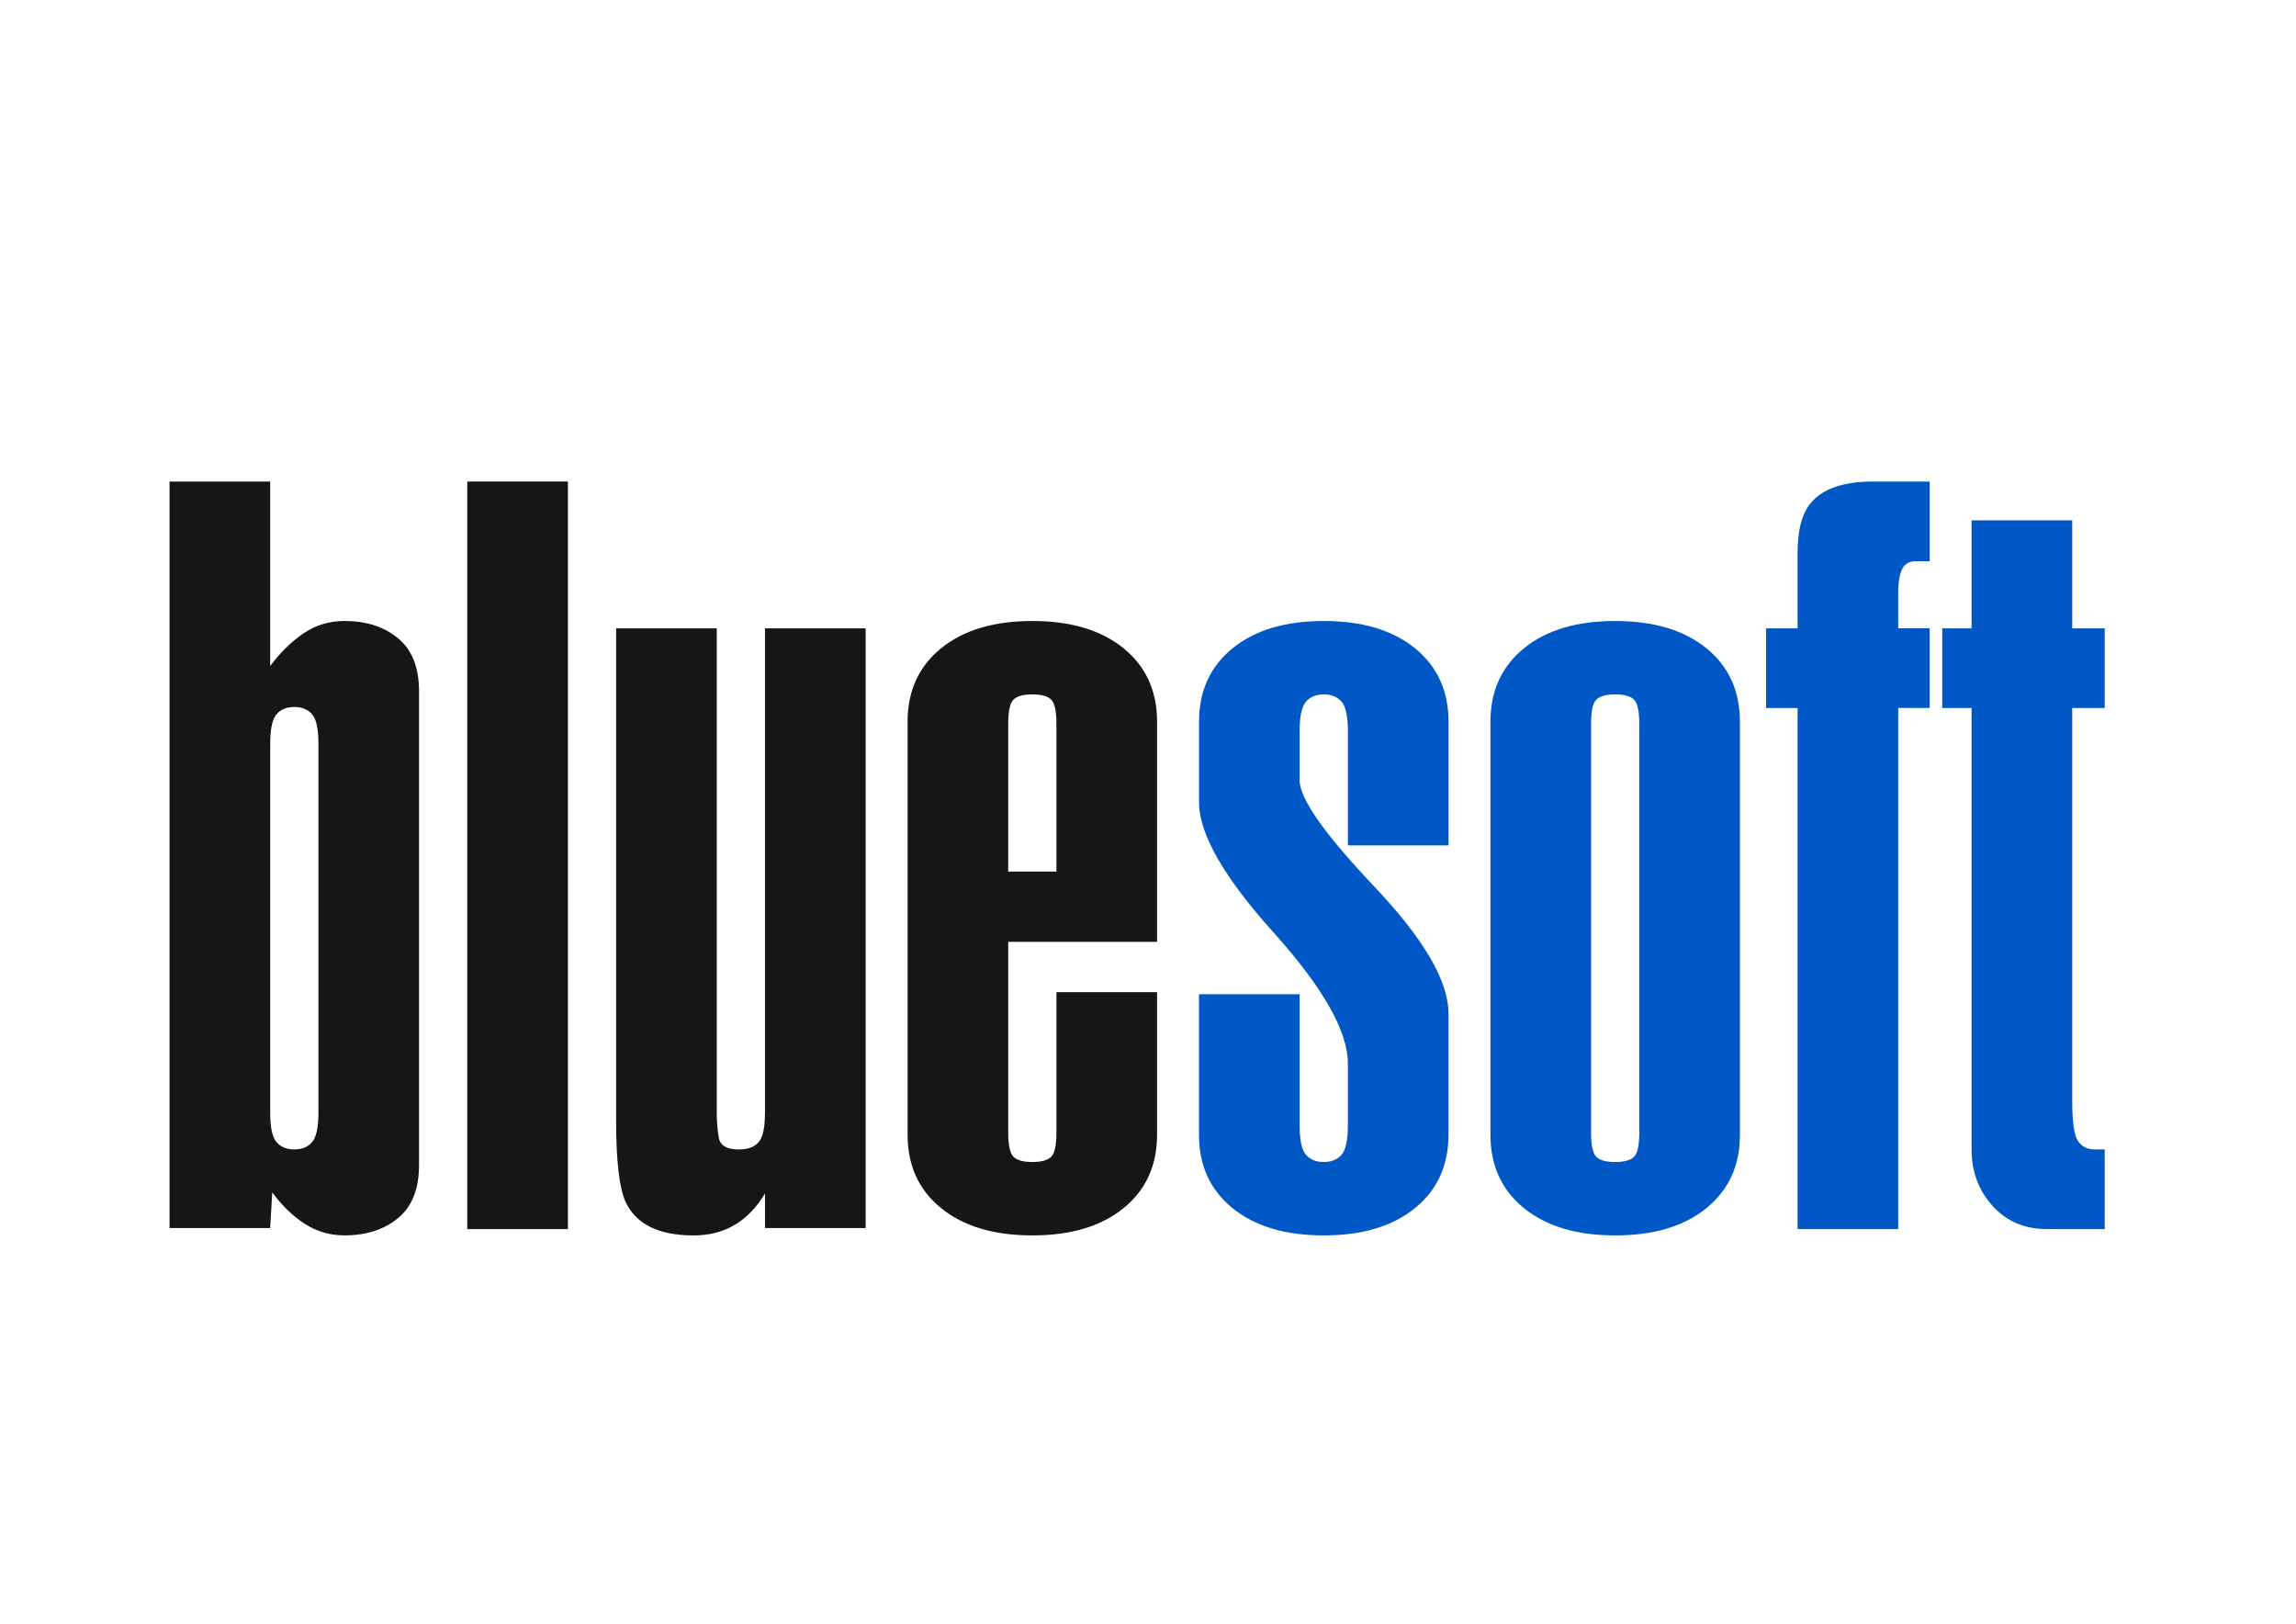
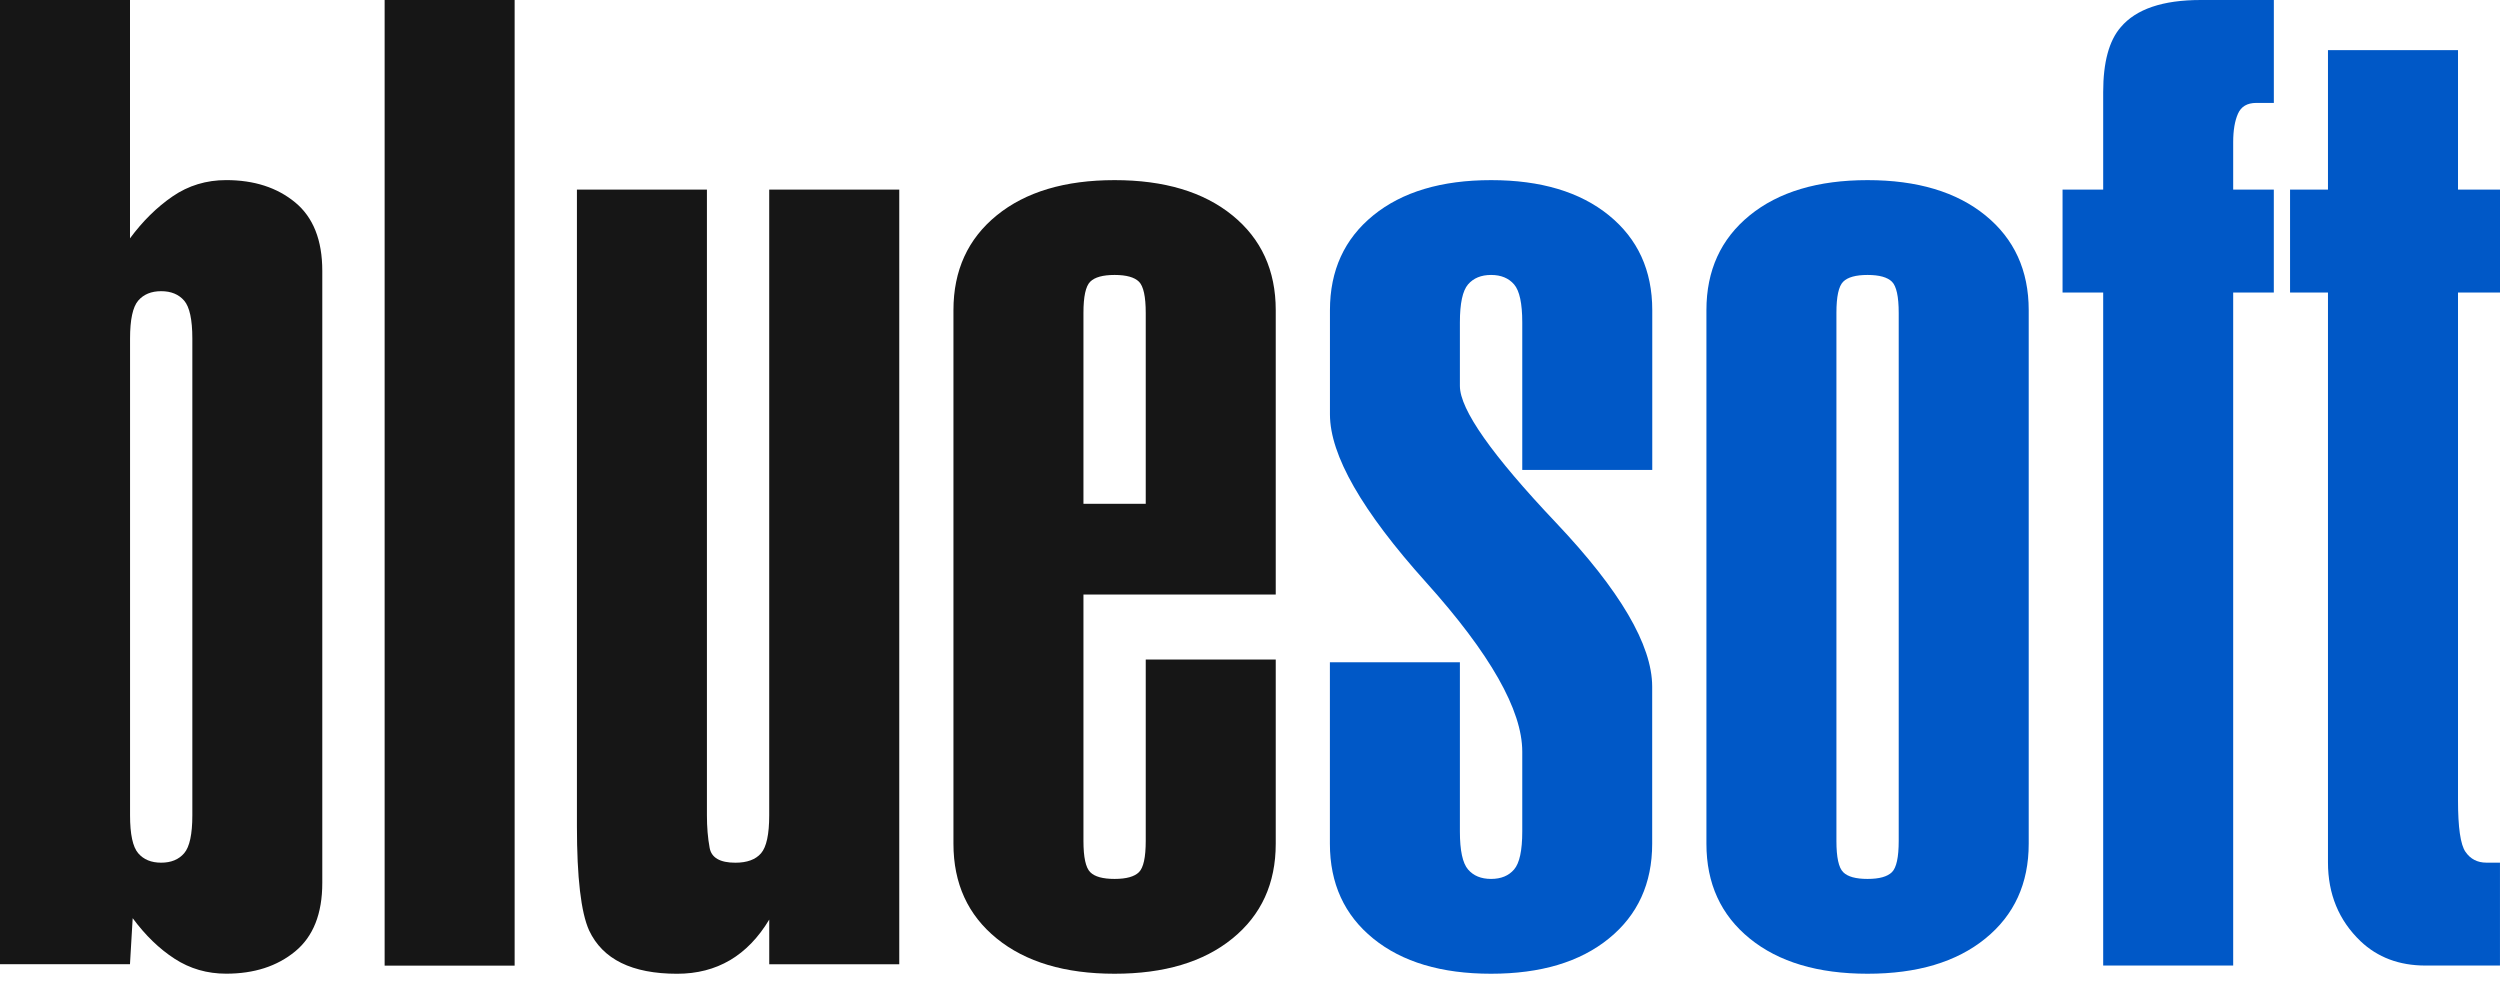
- <svg xmlns="http://www.w3.org/2000/svg" version="1.1" id="Camada_1" x="0px" y="0px" viewBox="0 0 841.89 595.28" style="enable-background:new 0 0 841.89 595.28;" xml:space="preserve">
-   <style type="text/css">
- 	.st0{fill:#161616;}
- 	.st1{fill:#0058c7;}
- </style>
-   <g>
-     <path class="st0" d="M62.17,450.23V176.54h36.9v67.65c3.59-4.87,7.62-8.84,12.11-11.92c4.48-3.07,9.54-4.61,15.18-4.61   c7.94,0,14.48,2.11,19.6,6.34c5.12,4.23,7.69,10.7,7.69,19.41v173.75c0,8.71-2.56,15.18-7.69,19.41   c-5.13,4.23-11.66,6.34-19.6,6.34c-5.38,0-10.25-1.41-14.61-4.23c-4.36-2.82-8.33-6.66-11.92-11.53l-0.77,13.07H62.17z    M116.76,407.95V272.64c0-5.38-0.77-8.97-2.31-10.76c-1.54-1.79-3.72-2.69-6.53-2.69c-2.82,0-5,0.9-6.53,2.69   c-1.54,1.8-2.31,5.38-2.31,10.76v135.31c0,5.38,0.77,8.97,2.31,10.76c1.54,1.8,3.71,2.69,6.53,2.69c2.82,0,5-0.9,6.53-2.69   C115.99,416.92,116.76,413.33,116.76,407.95z" />
-     <path class="st0" d="M208.24,450.62h-36.9V176.54h36.9V450.62z" />
-     <path class="st0" d="M317.41,230.36v219.87h-36.9v-12.68c-6.15,10.25-14.87,15.38-26.14,15.38c-12.82,0-21.14-4.1-24.99-12.3   c-2.31-5.12-3.46-14.99-3.46-29.6V230.36h36.9v177.59c0,3.33,0.25,6.41,0.77,9.23c0.51,2.82,2.94,4.23,7.3,4.23   c3.33,0,5.77-0.9,7.3-2.69c1.54-1.79,2.31-5.38,2.31-10.76V230.36H317.41z" />
-     <path class="st0" d="M387.37,363.74h36.9v52.28c0,11.28-4.1,20.25-12.3,26.91c-8.2,6.67-19.35,9.99-33.44,9.99   c-14.1,0-25.24-3.33-33.44-9.99c-8.2-6.66-12.3-15.63-12.3-26.91V264.57c0-11.27,4.1-20.24,12.3-26.91   c8.2-6.66,19.35-9.99,33.44-9.99c14.09,0,25.24,3.33,33.44,9.99c8.2,6.67,12.3,15.63,12.3,26.91v80.72h-54.58v69.96   c0,4.61,0.64,7.56,1.92,8.84c1.28,1.29,3.59,1.92,6.92,1.92c3.33,0,5.63-0.64,6.92-1.92c1.28-1.28,1.92-4.23,1.92-8.84V363.74z    M387.37,319.54v-54.2c0-4.61-0.64-7.56-1.92-8.84c-1.29-1.28-3.59-1.92-6.92-1.92c-3.33,0-5.64,0.64-6.92,1.92   c-1.29,1.29-1.92,4.23-1.92,8.84v54.2H387.37z" />
-     <path class="st1" d="M439.64,364.51h36.9v48.05c0,5.38,0.77,8.97,2.31,10.76c1.54,1.8,3.71,2.69,6.54,2.69c2.82,0,5-0.89,6.54-2.69   c1.54-1.79,2.31-5.38,2.31-10.76v-22.68c0-11.78-9.1-27.8-27.29-48.05c-18.2-20.24-27.29-36.13-27.29-47.66v-29.6   c0-11.27,4.1-20.24,12.3-26.91c8.2-6.66,19.35-9.99,33.44-9.99c14.09,0,25.24,3.33,33.44,9.99c8.2,6.67,12.3,15.63,12.3,26.91   v45.36h-36.9v-41.9c0-5.38-0.77-8.97-2.31-10.76c-1.54-1.79-3.72-2.69-6.54-2.69c-2.82,0-5,0.9-6.54,2.69   c-1.54,1.8-2.31,5.38-2.31,10.76v18.07c0,6.67,9.09,19.6,27.29,38.82c18.19,19.22,27.29,34.73,27.29,46.51v44.59   c0,11.28-4.1,20.25-12.3,26.91c-8.2,6.67-19.35,9.99-33.44,9.99c-14.1,0-25.24-3.33-33.44-9.99c-8.2-6.66-12.3-15.63-12.3-26.91   V364.51z" />
-     <path class="st1" d="M637.99,264.57v151.45c0,11.28-4.1,20.25-12.3,26.91c-8.2,6.67-19.35,9.99-33.44,9.99   c-14.1,0-25.24-3.33-33.44-9.99c-8.2-6.66-12.3-15.63-12.3-26.91V264.57c0-11.27,4.1-20.24,12.3-26.91   c8.2-6.66,19.35-9.99,33.44-9.99c14.09,0,25.24,3.33,33.44,9.99C633.89,244.33,637.99,253.3,637.99,264.57z M601.09,415.25V265.34   c0-4.61-0.64-7.56-1.92-8.84c-1.29-1.28-3.59-1.92-6.92-1.92c-3.33,0-5.64,0.64-6.92,1.92c-1.29,1.29-1.92,4.23-1.92,8.84v149.91   c0,4.61,0.64,7.56,1.92,8.84c1.28,1.29,3.59,1.92,6.92,1.92c3.33,0,5.63-0.64,6.92-1.92C600.45,422.81,601.09,419.86,601.09,415.25   z" />
-     <path class="st1" d="M659.13,450.62V259.57H647.6v-29.21h11.53v-27.68c0-8.46,1.66-14.61,5-18.45c4.35-5.12,11.92-7.69,22.68-7.69   h20.76v29.21h-5c-2.57,0-4.29,1.03-5.19,3.08c-0.9,2.05-1.35,4.74-1.35,8.07v13.45h11.53v29.21h-11.53v191.04H659.13z" />
-     <path class="st1" d="M759.84,190.77v39.59h11.92v29.21h-11.92v144.1c0,7.71,0.7,12.59,2.11,14.64c1.41,2.05,3.39,3.08,5.96,3.08   h3.84v29.21h-21.14c-7.44,0-13.59-2.31-18.45-6.93c-6.15-5.9-9.23-13.35-9.23-22.34V259.57h-10.76v-29.21h10.76v-39.59H759.84z" />
-   </g>
+ <svg xmlns="http://www.w3.org/2000/svg" width="95" height="38" viewBox="0 0 95 38" fill="none">
+   <path d="M0 36.642V0H4.94V9.057C5.421 8.405 5.96 7.873 6.561 7.461C7.161 7.05 7.839 6.844 8.594 6.844C9.657 6.844 10.532 7.126 11.218 7.693C11.903 8.259 12.247 9.125 12.247 10.291V33.553C12.247 34.719 11.905 35.585 11.218 36.152C10.531 36.718 9.657 37 8.594 37C7.873 37 7.221 36.812 6.638 36.434C6.054 36.057 5.523 35.542 5.042 34.891L4.939 36.64H0V36.642ZM7.309 30.981V12.866C7.309 12.146 7.205 11.665 6.999 11.425C6.793 11.186 6.501 11.065 6.125 11.065C5.747 11.065 5.456 11.186 5.251 11.425C5.045 11.666 4.942 12.146 4.942 12.866V30.981C4.942 31.701 5.045 32.182 5.251 32.422C5.457 32.663 5.747 32.782 6.125 32.782C6.503 32.782 6.794 32.661 6.999 32.422C7.205 32.182 7.309 31.701 7.309 30.981Z" fill="#161616" />
+   <path d="M19.556 36.694H14.616V0H19.556V36.694Z" fill="#161616" />
+   <path d="M34.172 7.205V36.642H29.231V34.944C28.408 36.316 27.241 37.003 25.732 37.003C24.015 37.003 22.901 36.454 22.386 35.356C22.077 34.671 21.923 33.349 21.923 31.394V7.205H26.863V30.981C26.863 31.427 26.896 31.839 26.966 32.217C27.034 32.594 27.36 32.783 27.944 32.783C28.389 32.783 28.716 32.663 28.921 32.423C29.127 32.183 29.23 31.703 29.23 30.983V7.205H34.172Z" fill="#161616" />
+   <path d="M43.538 25.062H48.478V32.062C48.478 33.572 47.929 34.773 46.831 35.664C45.733 36.557 44.241 37.002 42.354 37.002C40.467 37.002 38.975 36.556 37.877 35.664C36.779 34.773 36.231 33.572 36.231 32.062V11.786C36.231 10.277 36.779 9.076 37.877 8.183C38.975 7.291 40.468 6.845 42.354 6.845C44.241 6.845 45.733 7.291 46.831 8.183C47.929 9.076 48.478 10.275 48.478 11.786V22.592H41.171V31.959C41.171 32.576 41.257 32.971 41.428 33.142C41.599 33.315 41.908 33.399 42.354 33.399C42.8 33.399 43.108 33.313 43.281 33.142C43.452 32.971 43.538 32.576 43.538 31.959V25.062ZM43.538 19.145V11.889C43.538 11.271 43.452 10.876 43.281 10.705C43.108 10.534 42.8 10.448 42.354 10.448C41.908 10.448 41.599 10.534 41.428 10.705C41.255 10.878 41.171 11.271 41.171 11.889V19.145H43.538Z" fill="#161616" />
+   <path d="M50.536 25.165H55.476V31.598C55.476 32.319 55.579 32.799 55.785 33.039C55.991 33.28 56.282 33.399 56.661 33.399C57.038 33.399 57.33 33.28 57.536 33.039C57.742 32.799 57.846 32.319 57.846 31.598V28.562C57.846 26.985 56.627 24.84 54.192 22.129C51.755 19.419 50.538 17.292 50.538 15.748V11.786C50.538 10.277 51.087 9.076 52.185 8.183C53.283 7.291 54.776 6.845 56.662 6.845C58.548 6.845 60.041 7.291 61.139 8.183C62.237 9.076 62.786 10.275 62.786 11.786V17.858H57.846V12.249C57.846 11.528 57.742 11.048 57.536 10.808C57.33 10.569 57.038 10.448 56.661 10.448C56.283 10.448 55.991 10.569 55.785 10.808C55.579 11.049 55.476 11.528 55.476 12.249V14.668C55.476 15.561 56.693 17.292 59.13 19.865C61.565 22.438 62.783 24.515 62.783 26.092V32.062C62.783 33.572 62.234 34.773 61.136 35.664C60.038 36.557 58.546 37.002 56.659 37.002C54.772 37.002 53.28 36.556 52.182 35.664C51.085 34.773 50.536 33.572 50.536 32.062V25.165Z" fill="#0058C7" />
+   <path d="M77.091 11.786V32.062C77.091 33.572 76.542 34.773 75.444 35.664C74.346 36.557 72.854 37.002 70.967 37.002C69.079 37.002 67.588 36.556 66.49 35.664C65.392 34.773 64.844 33.572 64.844 32.062V11.786C64.844 10.277 65.392 9.076 66.49 8.183C67.588 7.291 69.081 6.845 70.967 6.845C72.854 6.845 74.346 7.291 75.444 8.183C76.542 9.076 77.091 10.277 77.091 11.786ZM72.151 31.959V11.889C72.151 11.271 72.065 10.876 71.894 10.705C71.721 10.534 71.413 10.448 70.967 10.448C70.521 10.448 70.212 10.534 70.041 10.705C69.868 10.878 69.784 11.271 69.784 11.889V31.959C69.784 32.576 69.869 32.971 70.041 33.142C70.212 33.315 70.521 33.399 70.967 33.399C71.413 33.399 71.721 33.313 71.894 33.142C72.065 32.971 72.151 32.576 72.151 31.959Z" fill="#0058C7" />
+   <path d="M79.921 36.694V11.116H78.377V7.205H79.921V3.5C79.921 2.367 80.143 1.544 80.591 1.03C81.173 0.344 82.186 0 83.627 0H86.406V3.911H85.737C85.393 3.911 85.162 4.049 85.042 4.323C84.921 4.597 84.861 4.958 84.861 5.403V7.204H86.405V11.115H84.861V36.691H79.921V36.694Z" fill="#0058C7" />
+   <path d="M93.404 1.905V7.205H95V11.116H93.404V30.408C93.404 31.44 93.498 32.094 93.687 32.368C93.875 32.643 94.141 32.781 94.485 32.781H94.999V36.691H92.168C91.172 36.691 90.349 36.382 89.698 35.763C88.875 34.974 88.463 33.976 88.463 32.773V11.116H87.022V7.205H88.463V1.905H93.404Z" fill="#0058C7" />
</svg>
